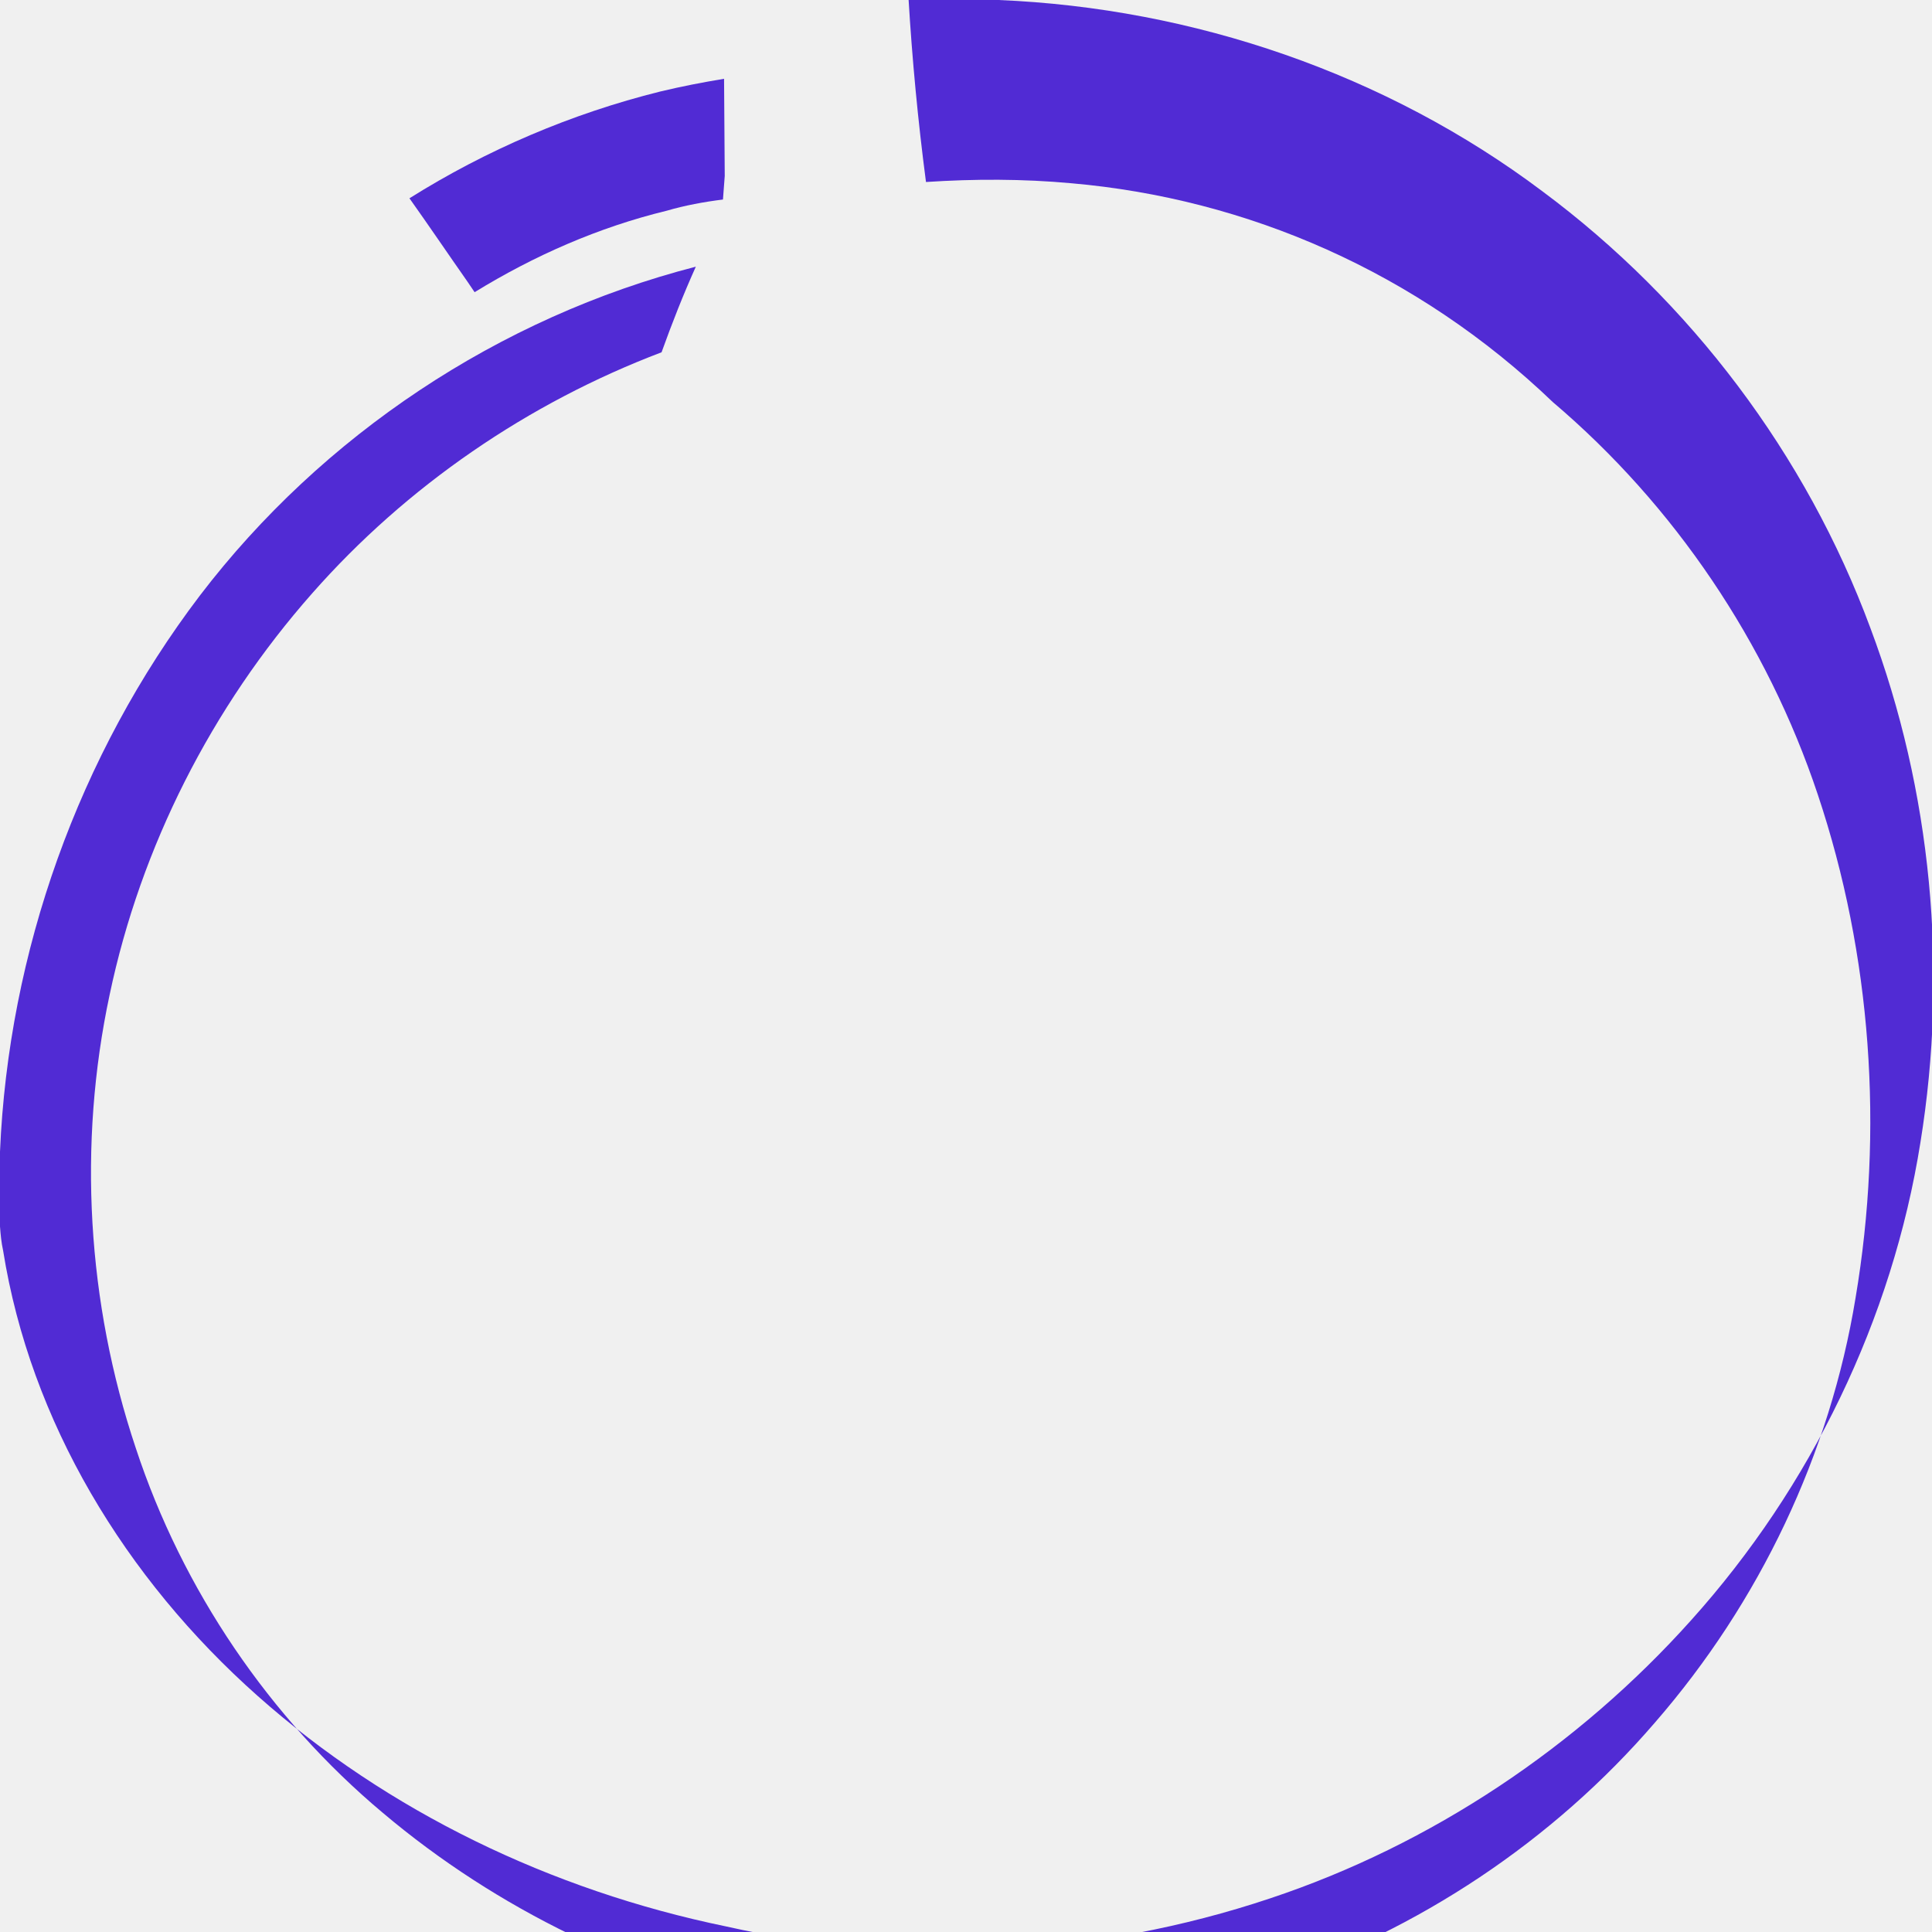
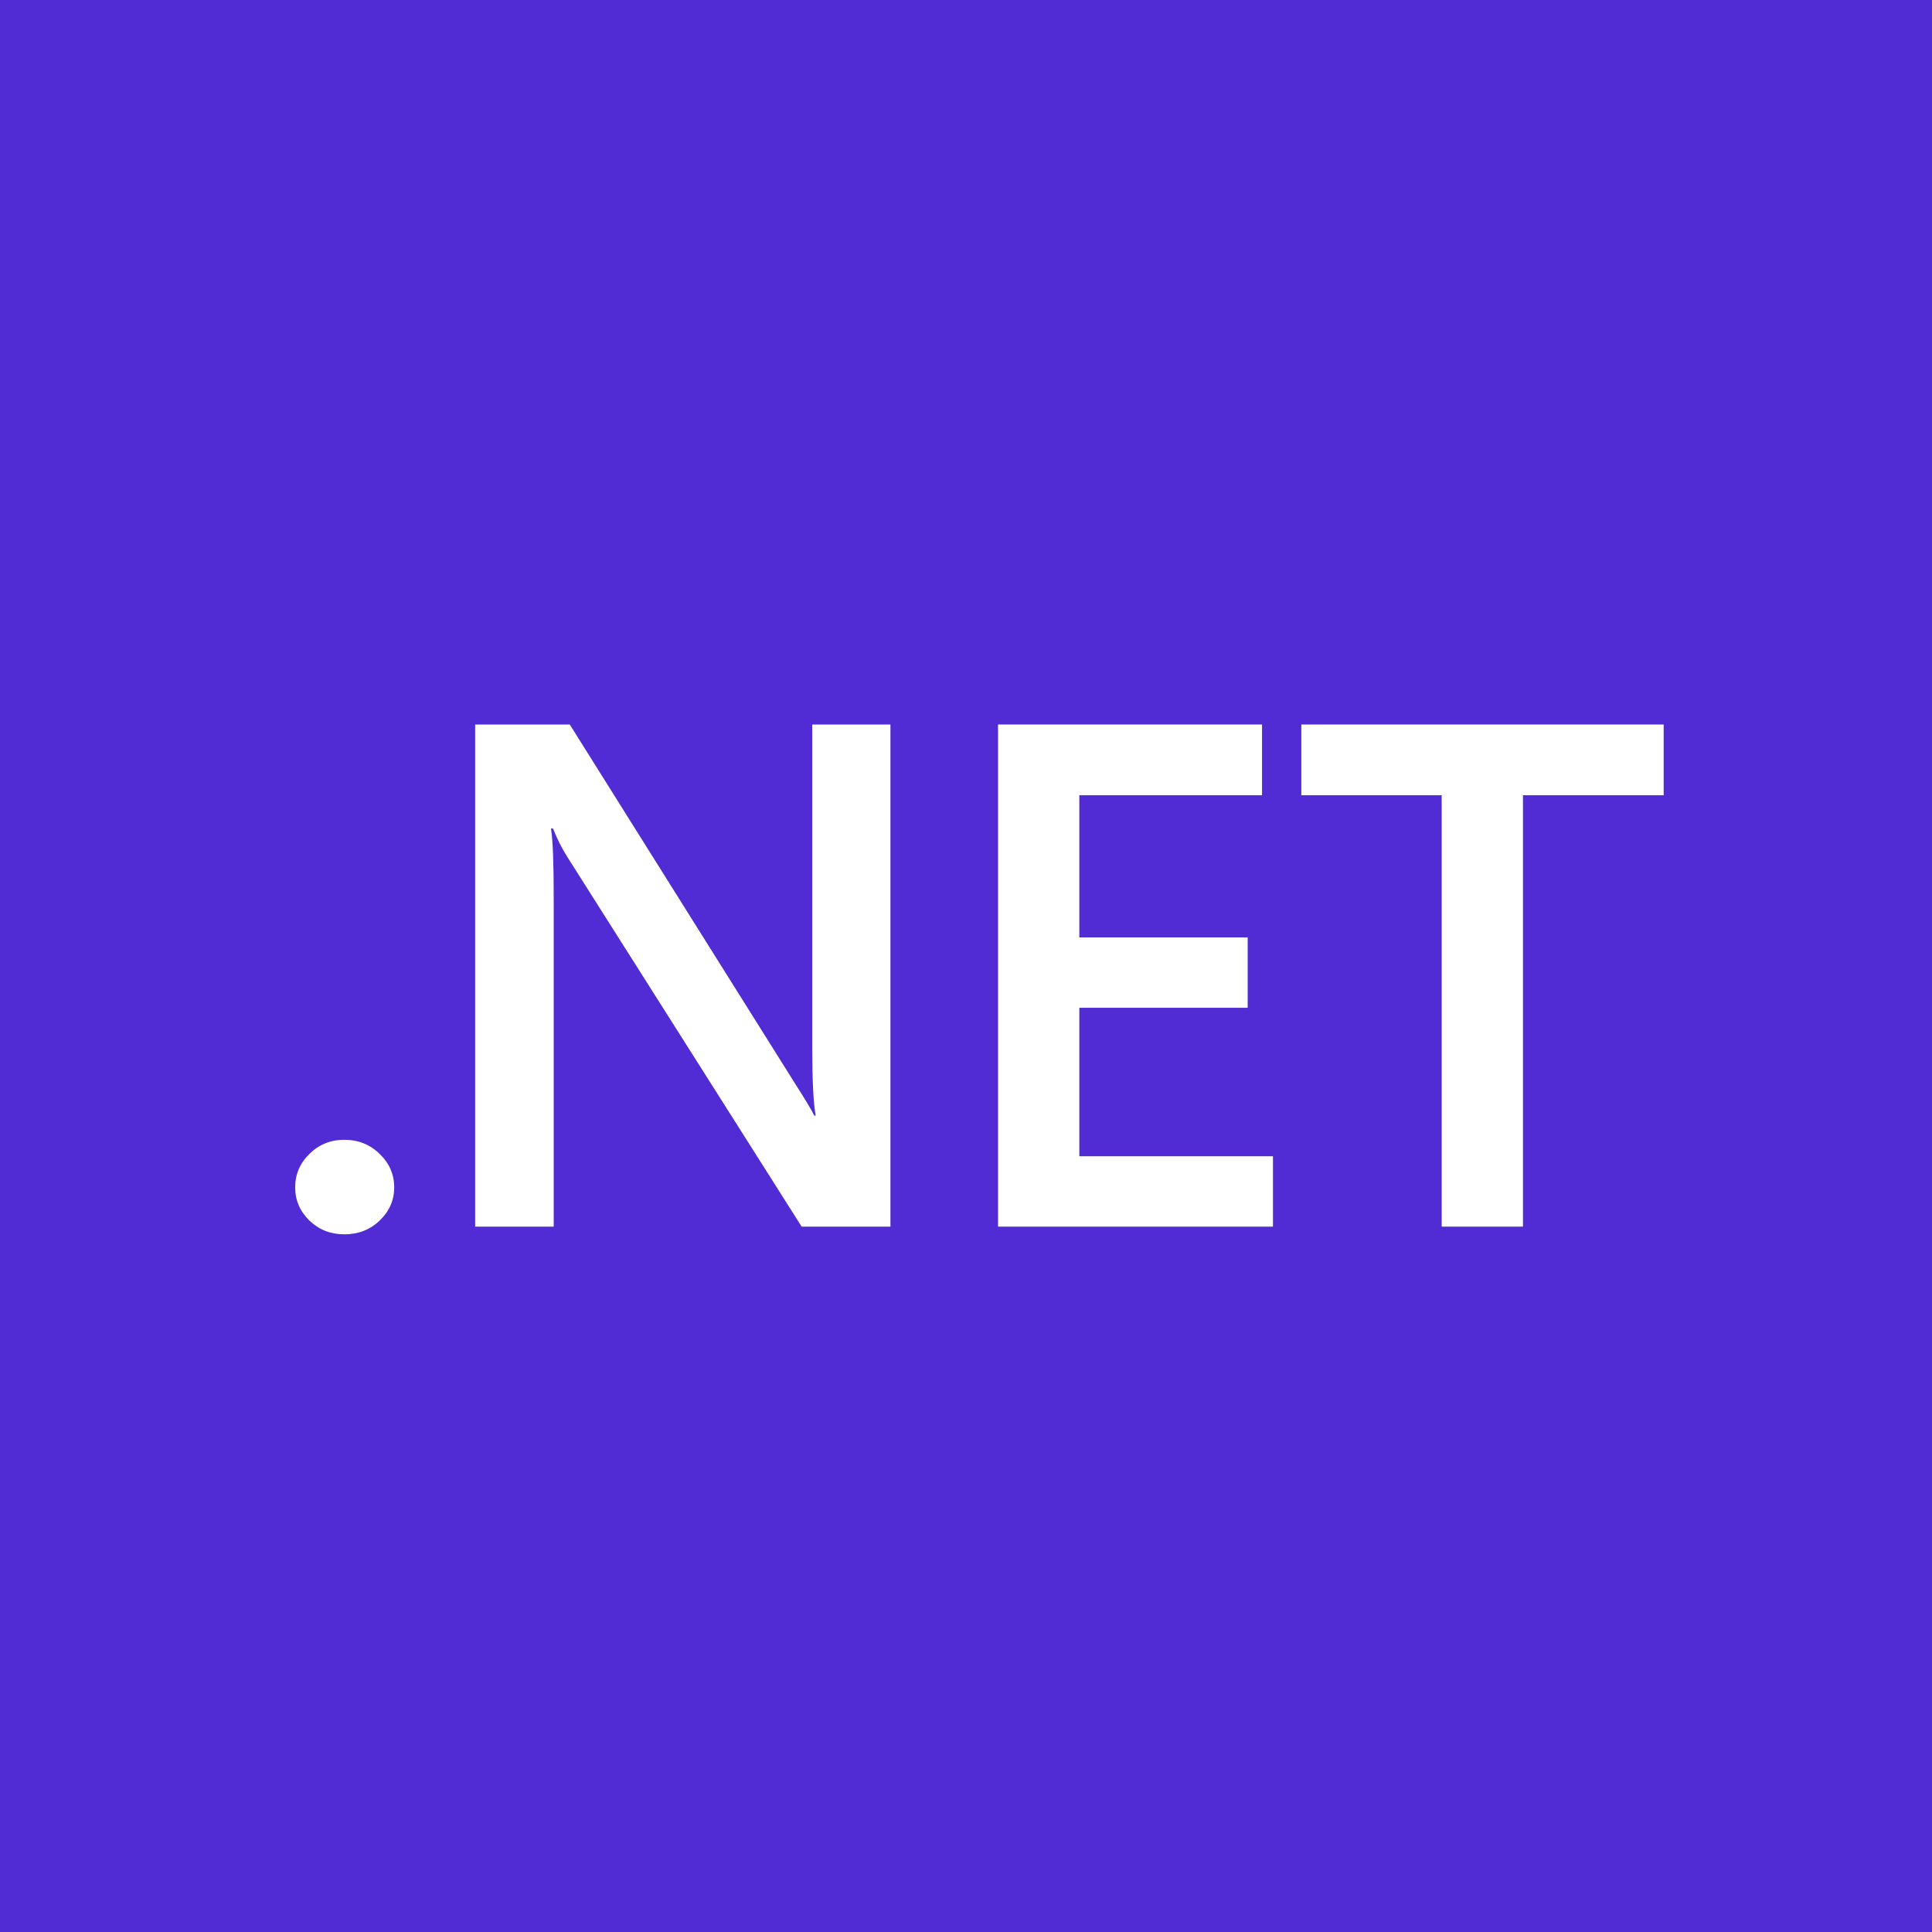
- <svg xmlns="http://www.w3.org/2000/svg" viewBox="0 0 128 128">
-   <path fill="#512BD4" d="M61.195 0h4.953c12.918.535 25.688 4.89 36.043 12.676 9.809 7.289 17.473 17.437 21.727 28.932 4.062 10.818 5.16 22.676 3.316 34.078-1.86 11.727-7.27 22.836-15.176 31.64-7.5 8.376-17.199 14.88-27.898 18.442-11.57 3.875-24.203 4.535-36.07 1.86C36.5 125.237 25.676 120 17.078 112.367 8.266 104.546 2.012 94.16.207 82.86c-.117-.527-.168-1.07-.207-1.605v-4.953c.56-13.207 5.2-26.27 13.254-36.86C21.34 28.86 33.035 21.035 46.1 17.668c-.832 1.852-1.578 3.746-2.27 5.672-8.835 3.351-16.89 8.86-23.156 15.98-6.645 7.531-11.344 16.762-13.41 26.582-2.117 9.921-1.496 20.39 1.73 30.031 3.094 9.399 8.862 17.88 16.364 24.168 7.593 6.414 16.8 10.828 26.527 12.93 10.652 2.336 21.878 1.652 32.16-1.808 9.946-3.32 18.86-9.27 25.598-17.098 6.937-7.976 11.602-17.793 13.293-28.14 1.871-11.09 1.062-22.7-2.504-33.348-3.36-10.07-9.5-19.16-17.543-25.988C93.883 18.016 82.617 13.156 70.97 12.14c-3.199-.293-6.418-.293-9.621-.082-.535-4.078-.918-8.14-1.16-12.203.336.05.672.094 1.007.144z" />
-   <path fill="#512BD4" d="M48.016 11.656c-.04.52-.078 1.04-.118 1.563-1.258.156-2.52.39-3.727.742-4.504 1.094-8.782 2.973-12.727 5.398l-.457-.676c-1.293-1.844-2.555-3.71-3.86-5.546 5.098-3.2 10.73-5.61 16.617-7.074 1.399-.336 2.813-.61 4.227-.843.012 2.144.027 4.29.045 6.436z" />
+ <svg xmlns="http://www.w3.org/2000/svg" width="456" height="456" viewBox="0 0 456 456" fill="none">
+   <rect width="456" height="456" fill="#512BD4" />
+   <path d="M81.274 291.333C78.05 291.333 75.309 290.259 73.052 288.11C70.795 285.906 69.666 283.289 69.666 280.259C69.666 277.173 70.795 274.529 73.052 272.325C75.309 270.121 78.05 269.019 81.274 269.019C84.552 269.019 87.319 270.121 89.576 272.325C91.887 274.529 93.042 277.173 93.042 280.259C93.042 283.289 91.887 285.906 89.576 288.11C87.319 290.259 84.552 291.333 81.274 291.333Z" fill="white" />
+   <path d="M210.167 289.515H189.209L133.994 202.406C132.597 200.202 131.441 197.915 130.528 195.546H130.044C130.474 198.081 130.689 203.508 130.689 211.827V289.515H112.149V171H134.477L187.839 256.043C190.096 259.57 191.547 261.994 192.192 263.316H192.514C191.977 260.176 191.708 254.859 191.708 247.365V171H210.167V289.515Z" fill="white" />
+   <path d="M300.449 289.515H235.561V171H297.87V187.695H254.746V221.249H294.485V237.861H254.746V272.903H300.449V289.515Z" fill="white" />
+   <path d="M392.667 187.695H359.457V289.515H340.272V187.695H307.143V171H392.667V187.695Z" fill="white" />
</svg>
